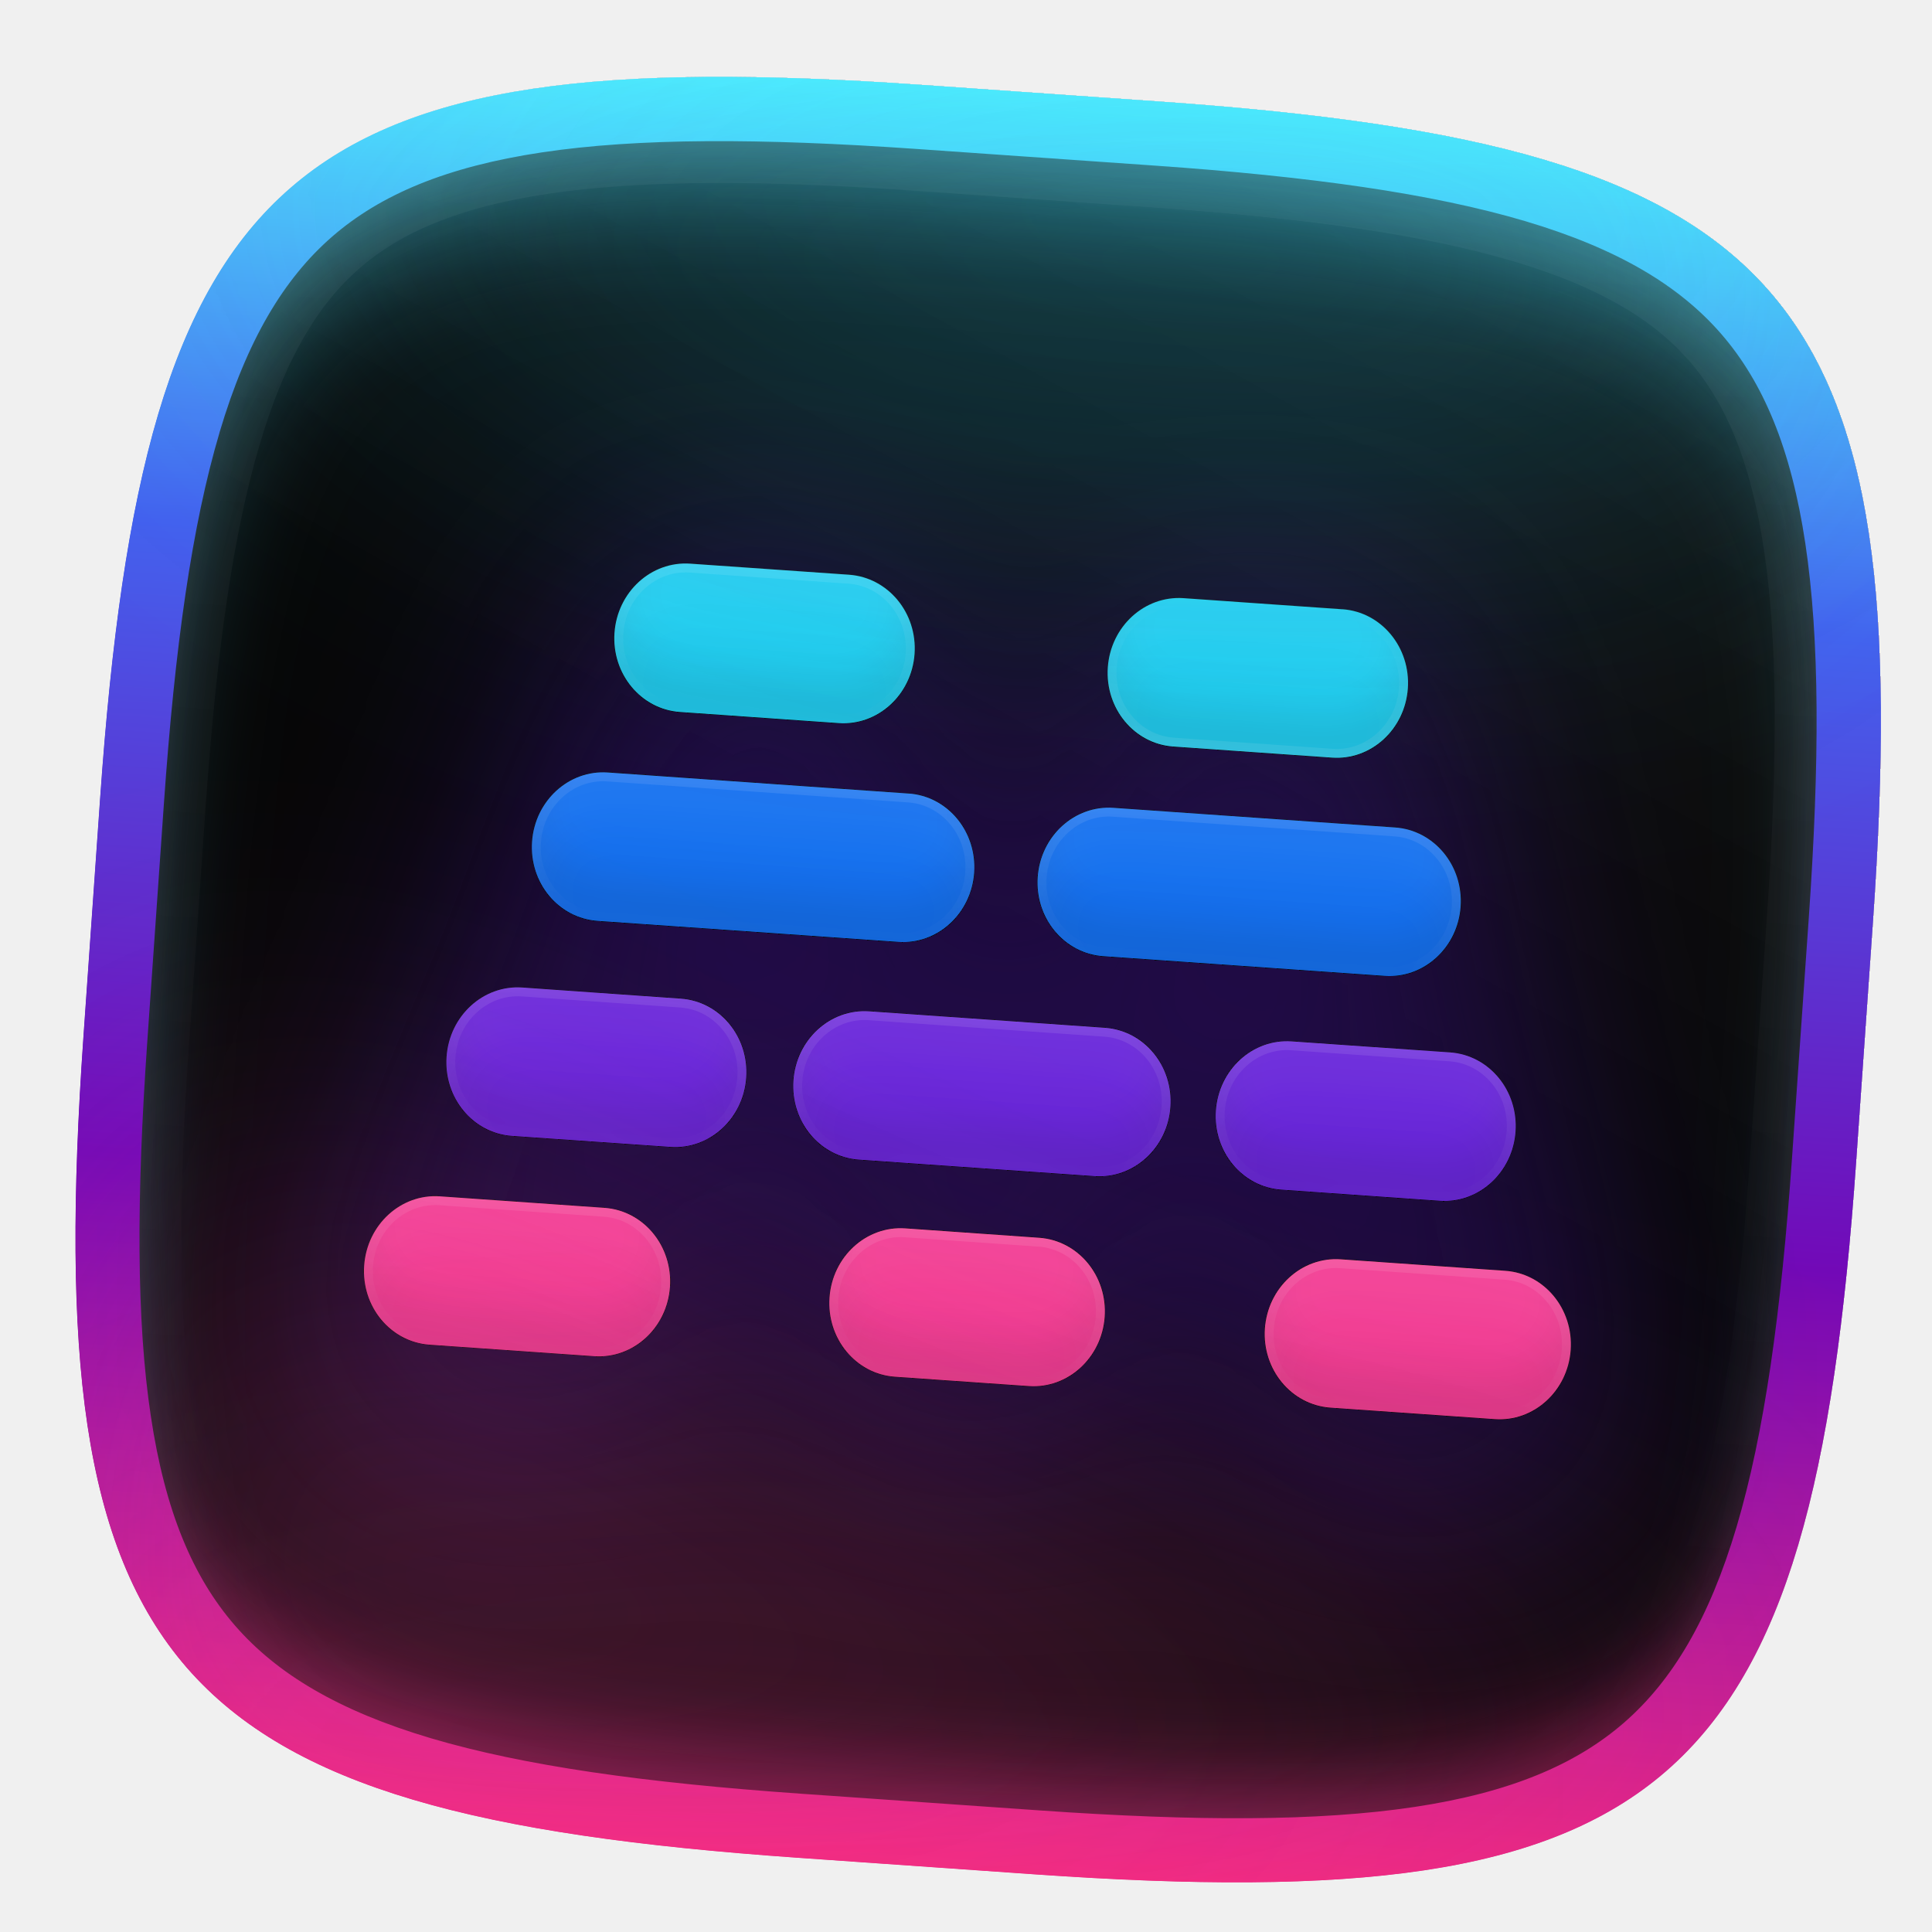
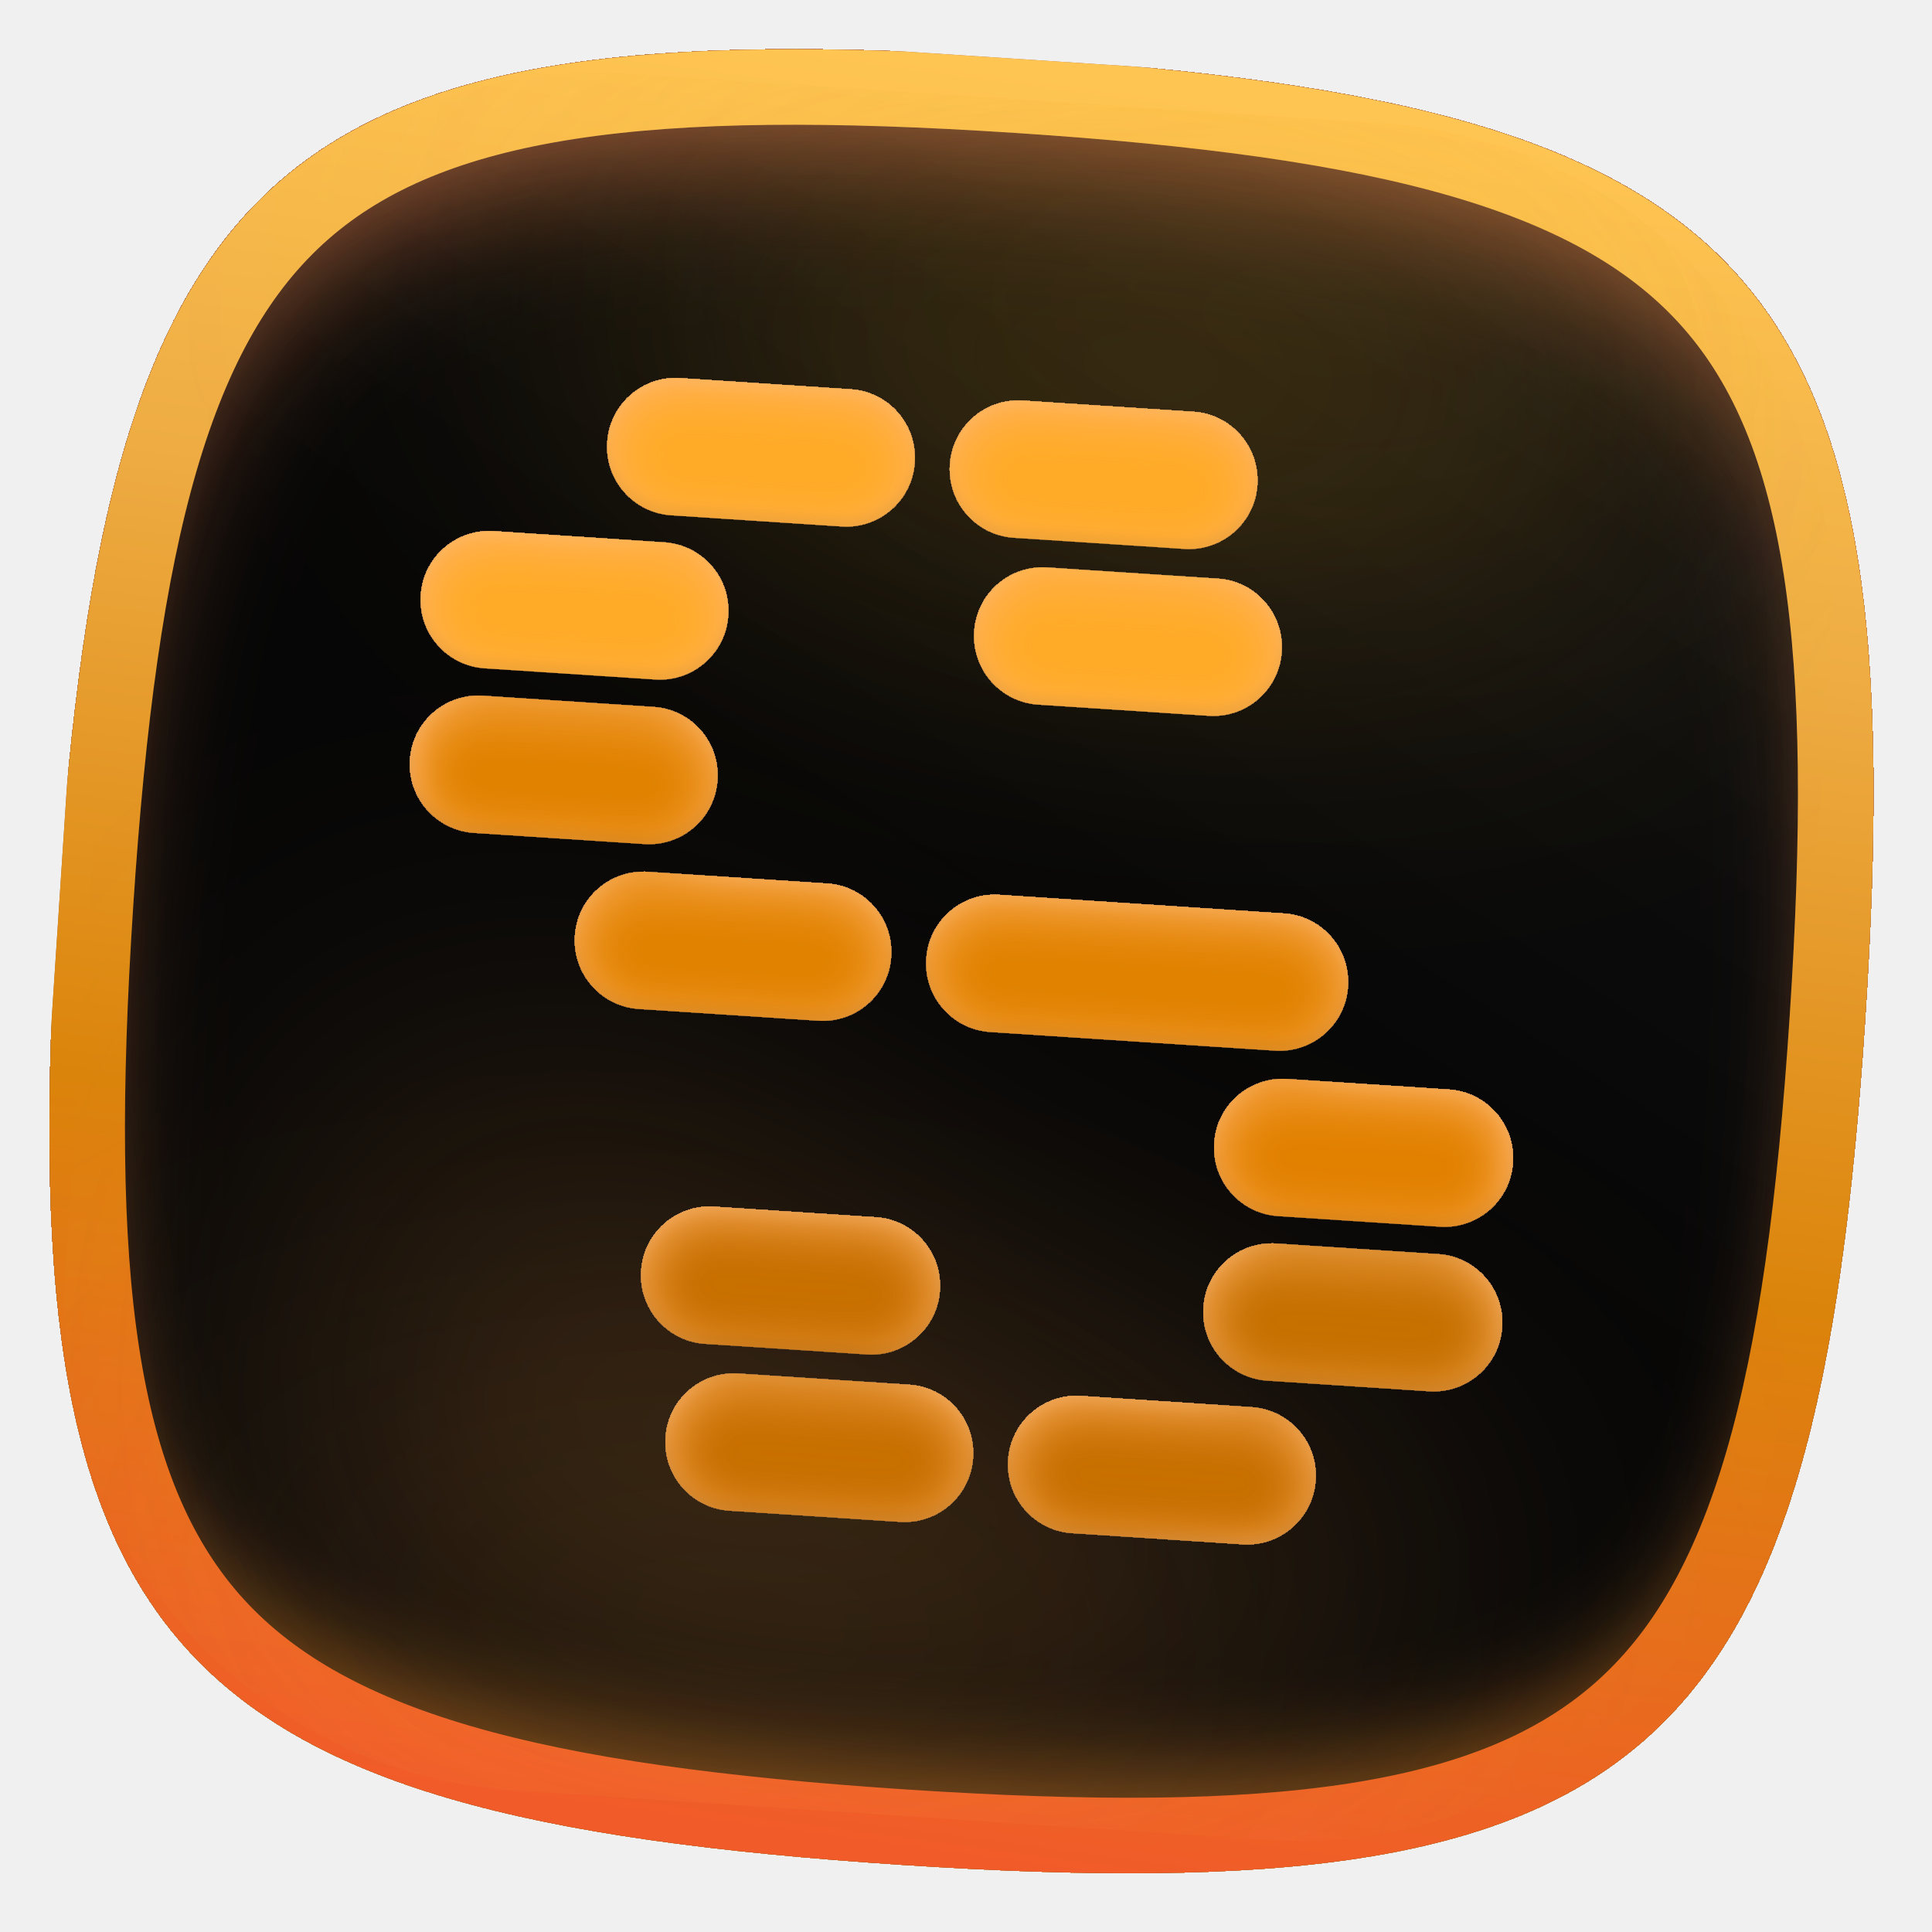
- <svg xmlns="http://www.w3.org/2000/svg" width="41" height="41" fill="none">
-   <mask id="a" style="mask-type:alpha" maskUnits="userSpaceOnUse" x="1" y="1" width="39" height="39">
-     <path d="M2.773 16.99c.234-3.337.598-5.962 1.207-8.015.607-2.046 1.446-3.484 2.606-4.492 1.159-1.008 2.7-1.638 4.81-1.955 2.118-.317 4.768-.313 8.105-.08l5.057.354c3.337.234 5.963.598 8.016 1.207 2.045.607 3.483 1.446 4.491 2.605 1.008 1.16 1.639 2.7 1.955 4.81.318 2.119.313 4.769.08 8.106l-.354 5.057c-.233 3.337-.598 5.962-1.207 8.015-.607 2.046-1.446 3.484-2.605 4.492-1.16 1.008-2.7 1.638-4.81 1.955-2.118.317-4.769.313-8.106.08l-5.057-.354c-3.337-.234-5.962-.598-8.015-1.207-2.046-.607-3.484-1.446-4.492-2.605-1.007-1.16-1.638-2.7-1.955-4.81-.317-2.119-.313-4.769-.08-8.106l.354-5.057z" fill="url(#paint0_linear_11_12395)" />
-     <path d="M2.773 16.99c.234-3.337.598-5.962 1.207-8.015.607-2.046 1.446-3.484 2.606-4.492 1.159-1.008 2.7-1.638 4.81-1.955 2.118-.317 4.768-.313 8.105-.08l5.057.354c3.337.234 5.963.598 8.016 1.207 2.045.607 3.483 1.446 4.491 2.605 1.008 1.16 1.639 2.7 1.955 4.81.318 2.119.313 4.769.08 8.106l-.354 5.057c-.233 3.337-.598 5.962-1.207 8.015-.607 2.046-1.446 3.484-2.605 4.492-1.16 1.008-2.7 1.638-4.81 1.955-2.118.317-4.769.313-8.106.08l-5.057-.354c-3.337-.234-5.962-.598-8.015-1.207-2.046-.607-3.484-1.446-4.492-2.605-1.007-1.16-1.638-2.7-1.955-4.81-.317-2.119-.313-4.769-.08-8.106l.354-5.057z" stroke="#fff" stroke-width="1.3" />
-     <path d="M2.773 16.99c.234-3.337.598-5.962 1.207-8.015.607-2.046 1.446-3.484 2.606-4.492 1.159-1.008 2.7-1.638 4.81-1.955 2.118-.317 4.768-.313 8.105-.08l5.057.354c3.337.234 5.963.598 8.016 1.207 2.045.607 3.483 1.446 4.491 2.605 1.008 1.16 1.639 2.7 1.955 4.81.318 2.119.313 4.769.08 8.106l-.354 5.057c-.233 3.337-.598 5.962-1.207 8.015-.607 2.046-1.446 3.484-2.605 4.492-1.16 1.008-2.7 1.638-4.81 1.955-2.118.317-4.769.313-8.106.08l-5.057-.354c-3.337-.234-5.962-.598-8.015-1.207-2.046-.607-3.484-1.446-4.492-2.605-1.007-1.16-1.638-2.7-1.955-4.81-.317-2.119-.313-4.769-.08-8.106l.354-5.057z" stroke="url(#paint1_linear_11_12395)" stroke-width="1.3" />
-   </mask>
-   <g mask="url(#a)">
-     <g filter="url(#filter0_iii_11_12395)">
-       <path d="M2.121 16.947C3.06 3.537 6.134.865 19.543 1.802l5.056.354c13.41.937 16.083 4.012 15.145 17.422l-.354 5.056c-.937 13.41-4.012 16.082-17.421 15.145l-5.057-.354C3.502 38.487.83 35.412 1.768 22.003l.353-5.056z" fill="url(#paint2_linear_11_12395)" />
-       <path d="M2.121 16.947C3.06 3.537 6.134.865 19.543 1.802l5.056.354c13.41.937 16.083 4.012 15.145 17.422l-.354 5.056c-.937 13.41-4.012 16.082-17.421 15.145l-5.057-.354C3.502 38.487.83 35.412 1.768 22.003l.353-5.056z" fill="#000" fill-opacity=".7" />
+ <svg xmlns="http://www.w3.org/2000/svg" width="192" height="192" viewBox="0 0 192 192" fill="none">
+   <g clip-path="url(#clip0_12_400)">
+     <g filter="url(#filter0_iii_12_400)">
+       <path d="M5.75 89.641C10.597 15.692 27.485 0.882 101.433 5.728C175.382 10.575 190.192 27.463 185.345 101.412C180.498 175.36 163.61 190.171 89.662 185.324C15.714 180.477 0.903 163.589 5.75 89.641Z" fill="url(#paint0_linear_12_400)" />
+       <path d="M5.75 89.641C10.597 15.693 27.485 0.883 101.433 5.729C175.382 10.576 190.192 27.464 185.345 101.413C180.498 175.361 163.61 190.172 89.662 185.325C15.714 180.478 0.903 163.59 5.75 89.641Z" fill="black" fill-opacity="0.7" />
    </g>
-     <path d="M2.77 16.992c.233-3.337.597-5.963 1.206-8.016.607-2.045 1.447-3.483 2.606-4.491 1.159-1.008 2.7-1.638 4.81-1.955 2.118-.318 4.768-.313 8.106-.08l5.056.354c3.338.234 5.963.598 8.016 1.207 2.045.607 3.484 1.446 4.491 2.605 1.008 1.16 1.639 2.7 1.955 4.81.318 2.118.313 4.769.08 8.106l-.354 5.057c-.233 3.337-.597 5.962-1.207 8.015-.607 2.046-1.446 3.484-2.605 4.492-1.16 1.008-2.7 1.638-4.81 1.955-2.118.317-4.769.313-8.106.08l-5.057-.354c-3.337-.234-5.962-.598-8.015-1.207-2.046-.607-3.484-1.446-4.492-2.605-1.007-1.16-1.638-2.7-1.955-4.81-.317-2.119-.312-4.769-.079-8.106l.354-5.057z" stroke="#fff" stroke-width="1.3" />
-     <path d="M2.77 16.992c.233-3.337.597-5.963 1.206-8.016.607-2.045 1.447-3.483 2.606-4.491 1.159-1.008 2.7-1.638 4.81-1.955 2.118-.318 4.768-.313 8.106-.08l5.056.354c3.338.234 5.963.598 8.016 1.207 2.045.607 3.484 1.446 4.491 2.605 1.008 1.16 1.639 2.7 1.955 4.81.318 2.118.313 4.769.08 8.106l-.354 5.057c-.233 3.337-.597 5.962-1.207 8.015-.607 2.046-1.446 3.484-2.605 4.492-1.16 1.008-2.7 1.638-4.81 1.955-2.118.317-4.769.313-8.106.08l-5.057-.354c-3.337-.234-5.962-.598-8.015-1.207-2.046-.607-3.484-1.446-4.492-2.605-1.007-1.16-1.638-2.7-1.955-4.81-.317-2.119-.312-4.769-.079-8.106l.354-5.057z" stroke="url(#paint3_linear_11_12395)" stroke-width="1.3" />
-     <path d="M3.243 17.025c.233-3.326.594-5.91 1.189-7.913.59-1.99 1.391-3.338 2.461-4.269 1.07-.93 2.516-1.535 4.57-1.843 2.066-.31 4.675-.308 8.002-.076l5.056.354c3.327.233 5.91.594 7.914 1.188 1.99.591 3.338 1.392 4.268 2.462.93 1.07 1.535 2.516 1.843 4.57.31 2.065.308 4.674.076 8.001l-.354 5.057c-.233 3.326-.594 5.91-1.188 7.913-.59 1.99-1.392 3.338-2.462 4.268-1.07.93-2.516 1.536-4.569 1.844-2.066.31-4.675.308-8.002.075l-5.056-.353c-3.327-.233-5.911-.594-7.914-1.188-1.99-.591-3.338-1.392-4.268-2.462-.93-1.07-1.536-2.516-1.844-4.57-.31-2.065-.308-4.675-.075-8.001l.353-5.057z" stroke="url(#paint4_linear_11_12395)" stroke-opacity=".05" stroke-width="2.25" />
-     <path fill-rule="evenodd" clip-rule="evenodd" d="M4.659 9.179c-.587 1.978-.947 4.541-1.18 7.863l-.353 5.056c-.232 3.322-.233 5.91.074 7.95.303 2.025.896 3.424 1.788 4.45.891 1.025 2.194 1.807 4.156 2.39 1.978.586 4.542.946 7.863 1.178l5.057.354c3.32.232 5.91.233 7.95-.073 2.024-.304 3.423-.897 4.449-1.788 1.025-.892 1.807-2.195 2.39-4.157.587-1.978.947-4.542 1.179-7.863l.353-5.056c.233-3.322.233-5.91-.073-7.95-.304-2.025-.897-3.424-1.788-4.45-.892-1.025-2.194-1.807-4.157-2.39-1.978-.586-4.541-.946-7.863-1.179l-5.056-.353c-3.321-.232-5.91-.233-7.95.073-2.025.304-3.424.897-4.45 1.788-1.025.892-1.807 2.194-2.39 4.157zm14.884-7.377C6.133.865 3.059 3.538 2.12 16.947l-.353 5.056C.83 35.413 3.503 38.487 16.912 39.425l5.057.354c13.409.937 16.484-1.736 17.421-15.145l.354-5.056c.938-13.41-1.735-16.485-15.145-17.422l-5.056-.354z" fill="url(#paint5_linear_11_12395)" />
-     <g filter="url(#filter1_ddii_11_12395)">
-       <path d="M12.83 25.632l-3.494-.244c-.827-.058-1.547.6-1.608 1.47-.061.87.56 1.62 1.388 1.679l3.493.244c.828.058 1.548-.6 1.609-1.47.06-.87-.561-1.62-1.389-1.679z" fill="#F23E94" />
-       <path d="M9.33 25.482l3.493.244c.77.054 1.358.757 1.3 1.579-.057.822-.736 1.436-1.507 1.382l-3.493-.244c-.771-.054-1.358-.757-1.301-1.579.057-.822.737-1.436 1.508-1.382z" stroke="url(#paint6_linear_11_12395)" stroke-opacity=".1" stroke-width=".189" stroke-linejoin="round" />
-       <path d="M28.231 29.873l3.493.244c.828.058 1.548-.6 1.609-1.47.06-.87-.561-1.621-1.389-1.679l-3.492-.244c-.828-.058-1.548.6-1.61 1.47-.06.869.562 1.62 1.39 1.679z" fill="#F23E94" />
-       <path d="M31.73 30.023l-3.492-.244c-.771-.055-1.358-.757-1.3-1.579.057-.822.736-1.436 1.507-1.382l3.493.244c.771.054 1.358.757 1.3 1.579-.057.822-.736 1.436-1.507 1.382z" stroke="url(#paint7_linear_11_12395)" stroke-opacity=".1" stroke-width=".189" stroke-linejoin="round" />
-       <path d="M22.055 26.267l-2.844-.2c-.827-.057-1.547.6-1.608 1.47-.061.87.56 1.622 1.388 1.68l2.843.198c.828.058 1.548-.6 1.61-1.47.06-.869-.562-1.62-1.39-1.678z" fill="#F23E94" />
-       <path d="M19.205 26.162l2.843.199c.771.054 1.358.756 1.3 1.578-.057.822-.736 1.436-1.507 1.382l-2.843-.199c-.771-.054-1.358-.756-1.301-1.578.058-.822.737-1.436 1.508-1.382z" stroke="url(#paint8_linear_11_12395)" stroke-opacity=".1" stroke-width=".189" stroke-linejoin="round" />
-       <path d="M27.19 25.247l3.364.236c.828.058 1.548-.6 1.609-1.47.06-.87-.561-1.621-1.389-1.68l-3.363-.234c-.828-.058-1.548.6-1.609 1.47-.06.869.561 1.62 1.389 1.678z" fill="#6927DA" />
-       <path d="M30.56 25.388l-3.363-.235c-.77-.054-1.358-.756-1.3-1.578.057-.822.736-1.436 1.507-1.382l3.364.235c.771.054 1.358.756 1.3 1.578-.057.822-.736 1.436-1.507 1.382z" stroke="url(#paint9_linear_11_12395)" stroke-opacity=".1" stroke-width=".189" stroke-linejoin="round" />
-       <path d="M14.448 21.192l-3.364-.236c-.827-.058-1.547.6-1.608 1.47-.061.87.56 1.621 1.388 1.68l3.364.234c.827.058 1.547-.6 1.608-1.47.061-.869-.56-1.62-1.388-1.678z" fill="#6927DA" />
-       <path d="M11.078 21.05l3.363.236c.771.054 1.359.756 1.301 1.578-.057.822-.737 1.436-1.508 1.382l-3.363-.235c-.771-.054-1.358-.756-1.301-1.578.058-.822.737-1.436 1.508-1.382z" stroke="url(#paint10_linear_11_12395)" stroke-opacity=".1" stroke-width=".189" stroke-linejoin="round" />
-       <path d="M23.45 21.811l-5.004-.35c-.828-.058-1.548.6-1.609 1.47-.06.87.561 1.621 1.389 1.679l5.005.35c.827.058 1.547-.6 1.608-1.47.061-.87-.56-1.62-1.388-1.679z" fill="#6927DA" />
-       <path d="M18.44 21.555l5.004.35c.771.054 1.358.757 1.301 1.579-.058.822-.737 1.436-1.508 1.382l-5.005-.35c-.771-.054-1.358-.757-1.3-1.579.057-.822.736-1.436 1.507-1.382z" stroke="url(#paint11_linear_11_12395)" stroke-opacity=".1" stroke-width=".189" stroke-linejoin="round" />
-       <path d="M19.285 16.84l-6.386-.447c-.828-.058-1.548.6-1.609 1.47-.06.87.561 1.621 1.389 1.68l6.386.446c.828.058 1.548-.6 1.609-1.47.06-.87-.561-1.621-1.389-1.68z" fill="#1570EF" />
-       <path d="M12.892 16.488l6.387.446c.771.054 1.358.757 1.3 1.578-.057.822-.736 1.436-1.507 1.383l-6.387-.447c-.77-.054-1.358-.756-1.3-1.578.057-.822.736-1.436 1.507-1.382z" stroke="url(#paint12_linear_11_12395)" stroke-opacity=".1" stroke-width=".189" stroke-linejoin="round" />
-       <path d="M23.41 20.292l5.978.418c.828.057 1.548-.6 1.609-1.47.06-.87-.561-1.621-1.389-1.68l-5.978-.417c-.828-.058-1.548.6-1.609 1.47-.06.869.561 1.62 1.389 1.679z" fill="#1570EF" />
-       <path d="M29.395 20.616l-5.979-.419c-.771-.053-1.358-.756-1.3-1.578.057-.822.736-1.436 1.507-1.382l5.979.418c.771.054 1.358.756 1.3 1.578-.057.822-.736 1.436-1.507 1.383z" stroke="url(#paint13_linear_11_12395)" stroke-opacity=".1" stroke-width=".189" stroke-linejoin="round" />
-       <path d="M28.489 12.93l-3.371-.236c-.828-.058-1.548.6-1.609 1.47-.06.87.56 1.621 1.389 1.679l3.37.236c.828.058 1.548-.6 1.609-1.47.06-.87-.56-1.621-1.388-1.68z" fill="#2CE" />
-       <path d="M25.111 12.788l3.371.236c.771.054 1.358.757 1.3 1.579-.057.821-.736 1.435-1.507 1.382l-3.37-.236c-.772-.054-1.36-.757-1.302-1.579.058-.822.737-1.436 1.508-1.382z" stroke="url(#paint14_linear_11_12395)" stroke-opacity=".1" stroke-width=".189" stroke-linejoin="round" />
-       <path d="M18.02 12.197l-3.371-.235c-.828-.058-1.548.6-1.609 1.47-.06.869.561 1.62 1.389 1.678l3.37.236c.828.058 1.549-.6 1.61-1.47.06-.869-.562-1.62-1.39-1.679z" fill="#2CE" />
-       <path d="M14.642 12.056l3.371.236c.771.054 1.358.756 1.301 1.578-.057.822-.736 1.436-1.508 1.382l-3.37-.236c-.772-.054-1.359-.756-1.302-1.578.058-.822.737-1.436 1.508-1.382z" stroke="url(#paint15_linear_11_12395)" stroke-opacity=".1" stroke-width=".189" stroke-linejoin="round" />
+     <path d="M101.188 9.472C119.59 10.678 134.057 12.622 145.372 15.927C156.645 19.219 164.563 23.797 170.118 30.131C175.674 36.466 179.179 44.914 180.971 56.521C182.77 68.17 182.809 82.767 181.603 101.168C180.397 119.57 178.453 134.037 175.149 145.352C171.857 156.626 167.279 164.543 160.944 170.099C154.61 175.654 146.162 179.16 134.556 180.953C122.906 182.752 108.309 182.79 89.907 181.584C71.506 180.377 57.038 178.435 45.723 175.13C34.45 171.838 26.532 167.259 20.977 160.925C15.422 154.59 11.917 146.143 10.124 134.536C8.325 122.886 8.286 108.289 9.492 89.888C10.698 71.486 12.642 57.02 15.946 45.704C19.239 34.431 23.816 26.513 30.151 20.957C36.486 15.402 44.933 11.897 56.539 10.104C68.189 8.305 82.786 8.266 101.188 9.472Z" stroke="url(#paint1_linear_12_400)" stroke-opacity="0.05" stroke-width="7.5" />
+     <path d="M101.188 9.472C119.59 10.678 134.057 12.622 145.372 15.927C156.645 19.219 164.563 23.797 170.118 30.131C175.674 36.466 179.179 44.914 180.971 56.521C182.77 68.17 182.809 82.767 181.603 101.168C180.397 119.57 178.453 134.037 175.149 145.352C171.857 156.626 167.279 164.543 160.944 170.099C154.61 175.654 146.162 179.16 134.556 180.953C122.906 182.752 108.309 182.79 89.907 181.584C71.506 180.377 57.038 178.435 45.723 175.13C34.45 171.838 26.532 167.259 20.977 160.925C15.422 154.59 11.917 146.143 10.124 134.536C8.325 122.886 8.286 108.289 9.492 89.888C10.698 71.486 12.642 57.02 15.946 45.704C19.239 34.431 23.816 26.513 30.151 20.957C36.486 15.402 44.933 11.897 56.539 10.104C68.189 8.305 82.786 8.266 101.188 9.472Z" stroke="url(#paint2_linear_12_400)" stroke-opacity="0.05" stroke-width="7.5" />
+     <path d="M101.188 9.472C119.59 10.678 134.057 12.622 145.372 15.927C156.645 19.219 164.563 23.797 170.118 30.131C175.674 36.466 179.179 44.914 180.971 56.521C182.77 68.17 182.809 82.767 181.603 101.168C180.397 119.57 178.453 134.037 175.149 145.352C171.857 156.626 167.279 164.543 160.944 170.099C154.61 175.654 146.162 179.16 134.556 180.953C122.906 182.752 108.309 182.79 89.907 181.584C71.506 180.377 57.038 178.435 45.723 175.13C34.45 171.838 26.532 167.259 20.977 160.925C15.422 154.59 11.917 146.143 10.124 134.536C8.325 122.886 8.286 108.289 9.492 89.888C10.698 71.486 12.642 57.02 15.946 45.704C19.239 34.431 23.816 26.513 30.151 20.957C36.486 15.402 44.933 11.897 56.539 10.104C68.189 8.305 82.786 8.266 101.188 9.472Z" stroke="url(#paint3_linear_12_400)" stroke-width="7.5" />
+     <g clip-path="url(#clip1_12_400)">
+       <g opacity="0.23" filter="url(#filter1_f_12_400)">
+         <path d="M40.763 101.026L58.484 111.519L105.088 140.068L155.368 153.338L114.741 173.11L31.649 159.002L40.763 101.026Z" fill="#F29B43" />
+       </g>
+       <g opacity="0.1" filter="url(#filter2_f_12_400)">
+         <path d="M5.199 146.154L97.313 143.029L126.608 172.731L103.065 181.337L41.539 174.85L5.199 146.154Z" fill="#F29B44" />
+       </g>
+       <g opacity="0.23" filter="url(#filter3_f_12_400)">
+         <path d="M45.807 20.695L137.924 18.33L167.029 48.274L143.436 56.69L81.96 49.693L45.807 20.695Z" fill="#EEAA22" />
+       </g>
+       <g opacity="0.1" filter="url(#filter4_f_12_400)">
+         <path d="M61.895 16.453L154.009 13.331L183.304 43.033L159.761 51.64L98.235 45.153L61.895 16.453Z" fill="#EEAA22" />
+       </g>
    </g>
-     <path d="M2.696 23.728l5.602 2.492 14.752 6.808 15.566 2.664-11.97 5.99-25.568-2.314 1.618-15.64z" fill="#F24396" opacity=".23" filter="url(#filter2_f_11_12395)" />
-     <path d="M2.628 2.194L30.614-.049l9.454 7.487-7.012 2.66-18.848-.793-11.58-7.11z" fill="#2CE" opacity=".23" filter="url(#filter3_f_11_12395)" />
-     <path d="M7.439.78l27.97-2.445 9.507 7.419-6.993 2.71-18.853-.656L7.439.78z" fill="#2CE" opacity=".1" filter="url(#filter4_f_11_12395)" />
-     <path d="M-7.229 36.4l27.97-2.446 9.507 7.419-6.993 2.71-18.853-.656-11.63-7.027z" fill="#F24497" opacity=".1" filter="url(#filter5_f_11_12395)" />
+     <g filter="url(#filter5_iii_12_400)">
+       <rect x="92.501" y="88.484" width="41.995" height="13.657" rx="6.829" transform="rotate(3.75 92.5015 88.4836)" fill="#E18200" />
+       <rect x="57.581" y="86.195" width="31.497" height="13.657" rx="6.829" transform="rotate(3.75 57.5815 86.1946)" fill="#E18200" />
+       <rect x="121.115" y="106.782" width="29.747" height="13.657" rx="6.829" transform="rotate(3.75 121.115 106.782)" fill="#E28100" />
+       <rect x="120.043" y="123.135" width="29.747" height="13.657" rx="6.829" transform="rotate(3.75 120.043 123.135)" fill="#C67000" />
+       <rect x="60.796" y="37.135" width="30.622" height="13.657" rx="6.829" transform="rotate(3.75 60.7964 37.1353)" fill="#FFAB27" />
+       <rect x="94.845" y="39.367" width="30.622" height="13.657" rx="6.829" transform="rotate(3.75 94.8452 39.3667)" fill="#FFAB27" />
+       <rect x="97.265" y="55.949" width="30.622" height="13.657" rx="6.829" transform="rotate(3.75 97.2651 55.949)" fill="#FFAB27" />
+       <rect x="130.299" y="153.918" width="30.622" height="13.657" rx="6.829" transform="rotate(-176.25 130.299 153.918)" fill="#C86F00" />
+       <rect x="96.252" y="151.686" width="30.622" height="13.657" rx="6.829" transform="rotate(-176.25 96.252 151.686)" fill="#C86F00" />
+       <rect x="92.957" y="135.048" width="29.747" height="13.657" rx="6.829" transform="rotate(-176.25 92.957 135.048)" fill="#C86F00" />
+       <rect x="42.263" y="52.343" width="30.622" height="13.657" rx="6.829" transform="rotate(3.75 42.2632 52.3435)" fill="#FFAB27" />
+       <rect x="41.193" y="68.697" width="30.622" height="13.657" rx="6.829" transform="rotate(3.75 41.1929 68.6973)" fill="#E18200" />
+     </g>
  </g>
  <defs>
-     <filter id="filter0_iii_11_12395" x="1.598" y="-.367" width="38.316" height="42.315" filterUnits="userSpaceOnUse" color-interpolation-filters="sRGB">
+     <filter id="filter0_iii_12_400" x="4.917" y="-4.705" width="181.262" height="200.463" filterUnits="userSpaceOnUse" color-interpolation-filters="sRGB">
      <feFlood flood-opacity="0" result="BackgroundImageFix" />
-       <feBlend in="SourceGraphic" in2="BackgroundImageFix" result="shape" />
-       <feColorMatrix in="SourceAlpha" values="0 0 0 0 0 0 0 0 0 0 0 0 0 0 0 0 0 0 127 0" result="hardAlpha" />
-       <feOffset dy=".714" />
-       <feGaussianBlur stdDeviation=".893" />
+       <feBlend mode="normal" in="SourceGraphic" in2="BackgroundImageFix" result="shape" />
+       <feColorMatrix in="SourceAlpha" type="matrix" values="0 0 0 0 0 0 0 0 0 0 0 0 0 0 0 0 0 0 127 0" result="hardAlpha" />
+       <feOffset dy="3.427" />
+       <feGaussianBlur stdDeviation="4.286" />
      <feComposite in2="hardAlpha" operator="arithmetic" k2="-1" k3="1" />
-       <feColorMatrix values="0 0 0 0 0.196 0 0 0 0 0.188 0 0 0 0 0.22 0 0 0 1 0" />
-       <feBlend in2="shape" result="effect1_innerShadow_11_12395" />
-       <feColorMatrix in="SourceAlpha" values="0 0 0 0 0 0 0 0 0 0 0 0 0 0 0 0 0 0 127 0" result="hardAlpha" />
-       <feOffset dy="2" />
-       <feGaussianBlur stdDeviation="1.5" />
+       <feColorMatrix type="matrix" values="0 0 0 0 0.22 0 0 0 0 0.207 0 0 0 0 0.188 0 0 0 1 0" />
+       <feBlend mode="normal" in2="shape" result="effect1_innerShadow_12_400" />
+       <feColorMatrix in="SourceAlpha" type="matrix" values="0 0 0 0 0 0 0 0 0 0 0 0 0 0 0 0 0 0 127 0" result="hardAlpha" />
+       <feOffset dy="9.6" />
+       <feGaussianBlur stdDeviation="7.2" />
      <feComposite in2="hardAlpha" operator="arithmetic" k2="-1" k3="1" />
-       <feColorMatrix values="0 0 0 0 0.322 0 0 0 0 0.906 0 0 0 0 1 0 0 0 0.6 0" />
-       <feBlend in2="effect1_innerShadow_11_12395" result="effect2_innerShadow_11_12395" />
-       <feColorMatrix in="SourceAlpha" values="0 0 0 0 0 0 0 0 0 0 0 0 0 0 0 0 0 0 127 0" result="hardAlpha" />
-       <feOffset dy="-2" />
-       <feGaussianBlur stdDeviation="1" />
+       <feColorMatrix type="matrix" values="0 0 0 0 1 0 0 0 0 0.548 0 0 0 0 0.322 0 0 0 0.6 0" />
+       <feBlend mode="normal" in2="effect1_innerShadow_12_400" result="effect2_innerShadow_12_400" />
+       <feColorMatrix in="SourceAlpha" type="matrix" values="0 0 0 0 0 0 0 0 0 0 0 0 0 0 0 0 0 0 127 0" result="hardAlpha" />
+       <feOffset dy="-9.6" />
+       <feGaussianBlur stdDeviation="4.8" />
      <feComposite in2="hardAlpha" operator="arithmetic" k2="-1" k3="1" />
-       <feColorMatrix values="0 0 0 0 0.933 0 0 0 0 0.161 0 0 0 0 0.51 0 0 0 0.5 0" />
-       <feBlend in2="effect2_innerShadow_11_12395" result="effect3_innerShadow_11_12395" />
+       <feColorMatrix type="matrix" values="0 0 0 0 0.933 0 0 0 0 0.547 0 0 0 0 0.161 0 0 0 0.5 0" />
+       <feBlend mode="normal" in2="effect2_innerShadow_12_400" result="effect3_innerShadow_12_400" />
    </filter>
-     <filter id="filter1_ddii_11_12395" x="2.059" y="7.236" width="36.943" height="29.495" filterUnits="userSpaceOnUse" color-interpolation-filters="sRGB">
+     <filter id="filter1_f_12_400" x="-30.751" y="38.626" width="248.519" height="196.885" filterUnits="userSpaceOnUse" color-interpolation-filters="sRGB">
      <feFlood flood-opacity="0" result="BackgroundImageFix" />
-       <feColorMatrix in="SourceAlpha" values="0 0 0 0 0 0 0 0 0 0 0 0 0 0 0 0 0 0 127 0" result="hardAlpha" />
-       <feOffset dy=".944" />
-       <feGaussianBlur stdDeviation="2.833" />
-       <feComposite in2="hardAlpha" operator="out" />
-       <feColorMatrix values="0 0 0 0 0.291 0 0 0 0 0.09 0 0 0 0 0.655 0 0 0 1 0" />
-       <feBlend in2="BackgroundImageFix" result="effect1_dropShadow_11_12395" />
-       <feColorMatrix in="SourceAlpha" values="0 0 0 0 0 0 0 0 0 0 0 0 0 0 0 0 0 0 127 0" result="hardAlpha" />
-       <feOffset dy=".944" />
-       <feGaussianBlur stdDeviation="2.361" />
-       <feComposite in2="hardAlpha" operator="out" />
-       <feColorMatrix values="0 0 0 0 0 0 0 0 0 0 0 0 0 0 0 0 0 0 0.5 0" />
-       <feBlend in2="effect1_dropShadow_11_12395" result="effect2_dropShadow_11_12395" />
-       <feBlend in="SourceGraphic" in2="effect2_dropShadow_11_12395" result="shape" />
-       <feColorMatrix in="SourceAlpha" values="0 0 0 0 0 0 0 0 0 0 0 0 0 0 0 0 0 0 127 0" result="hardAlpha" />
-       <feOffset dy="-.944" />
-       <feGaussianBlur stdDeviation=".472" />
+       <feBlend mode="normal" in="SourceGraphic" in2="BackgroundImageFix" result="shape" />
+       <feGaussianBlur stdDeviation="31.2" result="effect1_foregroundBlur_12_400" />
+     </filter>
+     <filter id="filter2_f_12_400" x="-57.201" y="80.629" width="246.209" height="163.108" filterUnits="userSpaceOnUse" color-interpolation-filters="sRGB">
+       <feFlood flood-opacity="0" result="BackgroundImageFix" />
+       <feBlend mode="normal" in="SourceGraphic" in2="BackgroundImageFix" result="shape" />
+       <feGaussianBlur stdDeviation="31.2" result="effect1_foregroundBlur_12_400" />
+     </filter>
+     <filter id="filter3_f_12_400" x="-16.593" y="-44.07" width="246.022" height="163.16" filterUnits="userSpaceOnUse" color-interpolation-filters="sRGB">
+       <feFlood flood-opacity="0" result="BackgroundImageFix" />
+       <feBlend mode="normal" in="SourceGraphic" in2="BackgroundImageFix" result="shape" />
+       <feGaussianBlur stdDeviation="31.2" result="effect1_foregroundBlur_12_400" />
+     </filter>
+     <filter id="filter4_f_12_400" x="-0.505" y="-49.069" width="246.209" height="163.108" filterUnits="userSpaceOnUse" color-interpolation-filters="sRGB">
+       <feFlood flood-opacity="0" result="BackgroundImageFix" />
+       <feBlend mode="normal" in="SourceGraphic" in2="BackgroundImageFix" result="shape" />
+       <feGaussianBlur stdDeviation="31.2" result="effect1_foregroundBlur_12_400" />
+     </filter>
+     <filter id="filter5_iii_12_400" x="40.731" y="36.692" width="109.635" height="117.669" filterUnits="userSpaceOnUse" color-interpolation-filters="sRGB">
+       <feFlood flood-opacity="0" result="BackgroundImageFix" />
+       <feBlend mode="normal" in="SourceGraphic" in2="BackgroundImageFix" result="shape" />
+       <feColorMatrix in="SourceAlpha" type="matrix" values="0 0 0 0 0 0 0 0 0 0 0 0 0 0 0 0 0 0 127 0" result="hardAlpha" />
+       <feOffset dy="0.875" />
+       <feGaussianBlur stdDeviation="2.745" />
      <feComposite in2="hardAlpha" operator="arithmetic" k2="-1" k3="1" />
-       <feColorMatrix values="0 0 0 0 0 0 0 0 0 0 0 0 0 0 0 0 0 0 0.1 0" />
-       <feBlend in2="shape" result="effect3_innerShadow_11_12395" />
-       <feColorMatrix in="SourceAlpha" values="0 0 0 0 0 0 0 0 0 0 0 0 0 0 0 0 0 0 127 0" result="hardAlpha" />
-       <feOffset dy=".944" />
-       <feGaussianBlur stdDeviation=".472" />
+       <feColorMatrix type="matrix" values="0 0 0 0 1 0 0 0 0 0.7 0 0 0 0 0.4 0 0 0 1 0" />
+       <feBlend mode="normal" in2="shape" result="effect1_innerShadow_12_400" />
+       <feColorMatrix in="SourceAlpha" type="matrix" values="0 0 0 0 0 0 0 0 0 0 0 0 0 0 0 0 0 0 127 0" result="hardAlpha" />
+       <feOffset dy="-0.875" />
+       <feGaussianBlur stdDeviation="0.437" />
      <feComposite in2="hardAlpha" operator="arithmetic" k2="-1" k3="1" />
-       <feColorMatrix values="0 0 0 0 1 0 0 0 0 1 0 0 0 0 1 0 0 0 0.05 0" />
-       <feBlend in2="effect3_innerShadow_11_12395" result="effect4_innerShadow_11_12395" />
+       <feColorMatrix type="matrix" values="0 0 0 0 0 0 0 0 0 0 0 0 0 0 0 0 0 0 0.05 0" />
+       <feBlend mode="normal" in2="effect1_innerShadow_12_400" result="effect2_innerShadow_12_400" />
+       <feColorMatrix in="SourceAlpha" type="matrix" values="0 0 0 0 0 0 0 0 0 0 0 0 0 0 0 0 0 0 127 0" result="hardAlpha" />
+       <feOffset dy="0.875" />
+       <feGaussianBlur stdDeviation="0.437" />
+       <feComposite in2="hardAlpha" operator="arithmetic" k2="-1" k3="1" />
+       <feColorMatrix type="matrix" values="0 0 0 0 1 0 0 0 0 1 0 0 0 0 1 0 0 0 0.05 0" />
+       <feBlend mode="normal" in2="effect2_innerShadow_12_400" result="effect3_innerShadow_12_400" />
    </filter>
-     <filter id="filter2_f_11_12395" x="-11.922" y="10.729" width="63.539" height="43.953" filterUnits="userSpaceOnUse" color-interpolation-filters="sRGB">
-       <feFlood flood-opacity="0" result="BackgroundImageFix" />
-       <feBlend in="SourceGraphic" in2="BackgroundImageFix" result="shape" />
-       <feGaussianBlur stdDeviation="6.5" result="effect1_foregroundBlur_11_12395" />
-     </filter>
-     <filter id="filter3_f_11_12395" x="-10.373" y="-13.049" width="63.441" height="36.148" filterUnits="userSpaceOnUse" color-interpolation-filters="sRGB">
-       <feFlood flood-opacity="0" result="BackgroundImageFix" />
-       <feBlend in="SourceGraphic" in2="BackgroundImageFix" result="shape" />
-       <feGaussianBlur stdDeviation="6.5" result="effect1_foregroundBlur_11_12395" />
-     </filter>
-     <filter id="filter4_f_11_12395" x="-5.561" y="-14.665" width="63.477" height="36.129" filterUnits="userSpaceOnUse" color-interpolation-filters="sRGB">
-       <feFlood flood-opacity="0" result="BackgroundImageFix" />
-       <feBlend in="SourceGraphic" in2="BackgroundImageFix" result="shape" />
-       <feGaussianBlur stdDeviation="6.5" result="effect1_foregroundBlur_11_12395" />
-     </filter>
-     <filter id="filter5_f_11_12395" x="-20.229" y="20.954" width="63.477" height="36.129" filterUnits="userSpaceOnUse" color-interpolation-filters="sRGB">
-       <feFlood flood-opacity="0" result="BackgroundImageFix" />
-       <feBlend in="SourceGraphic" in2="BackgroundImageFix" result="shape" />
-       <feGaussianBlur stdDeviation="6.5" result="effect1_foregroundBlur_11_12395" />
-     </filter>
-     <linearGradient id="paint0_linear_11_12395" x1="31.262" y1="5.77" x2="22.85" y2="20.935" gradientUnits="userSpaceOnUse">
+     <linearGradient id="paint0_linear_12_400" x1="149.388" y1="28.357" x2="105.3" y2="96.855" gradientUnits="userSpaceOnUse">
      <stop stop-color="#363636" />
      <stop offset="1" stop-color="#141414" />
    </linearGradient>
-     <linearGradient id="paint1_linear_11_12395" x1="22.075" y1="1.977" x2="19.444" y2="39.6" gradientUnits="userSpaceOnUse">
-       <stop stop-color="#52EDFF" />
-       <stop offset=".274" stop-color="#4361EE" />
-       <stop offset=".63" stop-color="#7209B7" />
-       <stop offset="1" stop-color="#F12980" />
+     <linearGradient id="paint1_linear_12_400" x1="106.479" y1="15.234" x2="87.439" y2="155.103" gradientUnits="userSpaceOnUse">
+       <stop stop-color="white" />
+       <stop offset="1" stop-color="white" stop-opacity="0" />
    </linearGradient>
-     <linearGradient id="paint2_linear_11_12395" x1="31.258" y1="5.772" x2="22.846" y2="20.937" gradientUnits="userSpaceOnUse">
-       <stop stop-color="#363636" />
-       <stop offset="1" stop-color="#141414" />
+     <linearGradient id="paint2_linear_12_400" x1="106.479" y1="15.234" x2="87.439" y2="155.103" gradientUnits="userSpaceOnUse">
+       <stop stop-color="white" />
+       <stop offset="1" stop-color="white" stop-opacity="0" />
    </linearGradient>
-     <linearGradient id="paint3_linear_11_12395" x1="22.071" y1="1.979" x2="19.44" y2="39.602" gradientUnits="userSpaceOnUse">
-       <stop stop-color="#52EDFF" />
-       <stop offset=".274" stop-color="#4361EE" />
-       <stop offset=".63" stop-color="#7209B7" />
-       <stop offset="1" stop-color="#F12980" />
+     <linearGradient id="paint3_linear_12_400" x1="107.492" y1="7.757" x2="83.601" y2="183.299" gradientUnits="userSpaceOnUse">
+       <stop stop-color="#FFC552" />
+       <stop offset="0.274" stop-color="#EEAC43" />
+       <stop offset="0.63" stop-color="#DB840B" />
+       <stop offset="1" stop-color="#F15B29" />
    </linearGradient>
-     <linearGradient id="paint4_linear_11_12395" x1="21.889" y1="4.592" x2="19.915" y2="32.809" gradientUnits="userSpaceOnUse">
-       <stop stop-color="#fff" />
-       <stop offset="1" stop-color="#fff" stop-opacity="0" />
-     </linearGradient>
-     <linearGradient id="paint5_linear_11_12395" x1="22.071" y1="1.979" x2="19.44" y2="39.602" gradientUnits="userSpaceOnUse">
-       <stop stop-color="#52EDFF" />
-       <stop offset=".274" stop-color="#4361EE" />
-       <stop offset=".63" stop-color="#7209B7" />
-       <stop offset="1" stop-color="#F12980" />
-     </linearGradient>
-     <linearGradient id="paint6_linear_11_12395" x1="11.083" y1="25.51" x2="10.863" y2="28.659" gradientUnits="userSpaceOnUse">
-       <stop stop-color="#fff" />
-       <stop offset="1" stop-color="#fff" stop-opacity="0" />
-     </linearGradient>
-     <linearGradient id="paint7_linear_11_12395" x1="29.978" y1="29.995" x2="30.198" y2="26.846" gradientUnits="userSpaceOnUse">
-       <stop stop-color="#fff" stop-opacity="0" />
-       <stop offset="1" stop-color="#fff" />
-     </linearGradient>
-     <linearGradient id="paint8_linear_11_12395" x1="20.633" y1="26.167" x2="20.413" y2="29.316" gradientUnits="userSpaceOnUse">
-       <stop stop-color="#fff" />
-       <stop offset="1" stop-color="#fff" stop-opacity="0" />
-     </linearGradient>
-     <linearGradient id="paint9_linear_11_12395" x1="28.872" y1="25.365" x2="29.093" y2="22.216" gradientUnits="userSpaceOnUse">
-       <stop stop-color="#fff" stop-opacity="0" />
-       <stop offset="1" stop-color="#fff" />
-     </linearGradient>
-     <linearGradient id="paint10_linear_11_12395" x1="12.766" y1="21.074" x2="12.546" y2="24.223" gradientUnits="userSpaceOnUse">
-       <stop stop-color="#fff" />
-       <stop offset="1" stop-color="#fff" stop-opacity="0" />
-     </linearGradient>
-     <linearGradient id="paint11_linear_11_12395" x1="20.948" y1="21.636" x2="20.728" y2="24.785" gradientUnits="userSpaceOnUse">
-       <stop stop-color="#fff" />
-       <stop offset="1" stop-color="#fff" stop-opacity="0" />
-     </linearGradient>
-     <linearGradient id="paint12_linear_11_12395" x1="16.092" y1="16.617" x2="15.872" y2="19.765" gradientUnits="userSpaceOnUse">
-       <stop stop-color="#fff" />
-       <stop offset="1" stop-color="#fff" stop-opacity="0" />
-     </linearGradient>
-     <linearGradient id="paint13_linear_11_12395" x1="26.399" y1="20.501" x2="26.619" y2="17.352" gradientUnits="userSpaceOnUse">
-       <stop stop-color="#fff" stop-opacity="0" />
-       <stop offset="1" stop-color="#fff" />
-     </linearGradient>
-     <linearGradient id="paint14_linear_11_12395" x1="26.803" y1="12.812" x2="26.583" y2="15.961" gradientUnits="userSpaceOnUse">
-       <stop stop-color="#fff" stop-opacity="0" />
-       <stop offset="1" stop-color="#fff" />
-     </linearGradient>
-     <linearGradient id="paint15_linear_11_12395" x1="16.334" y1="12.08" x2="16.114" y2="15.228" gradientUnits="userSpaceOnUse">
-       <stop stop-color="#fff" />
-       <stop offset="1" stop-color="#fff" stop-opacity="0" />
-     </linearGradient>
+     <clipPath id="clip0_12_400">
+       <rect width="180" height="180" fill="white" transform="translate(11.7725) rotate(3.75)" />
+     </clipPath>
+     <clipPath id="clip1_12_400">
+       <rect x="14.503" y="4.187" width="170.981" height="170.982" rx="48" transform="rotate(3.75 14.5029 4.18701)" fill="white" />
+     </clipPath>
  </defs>
</svg>
